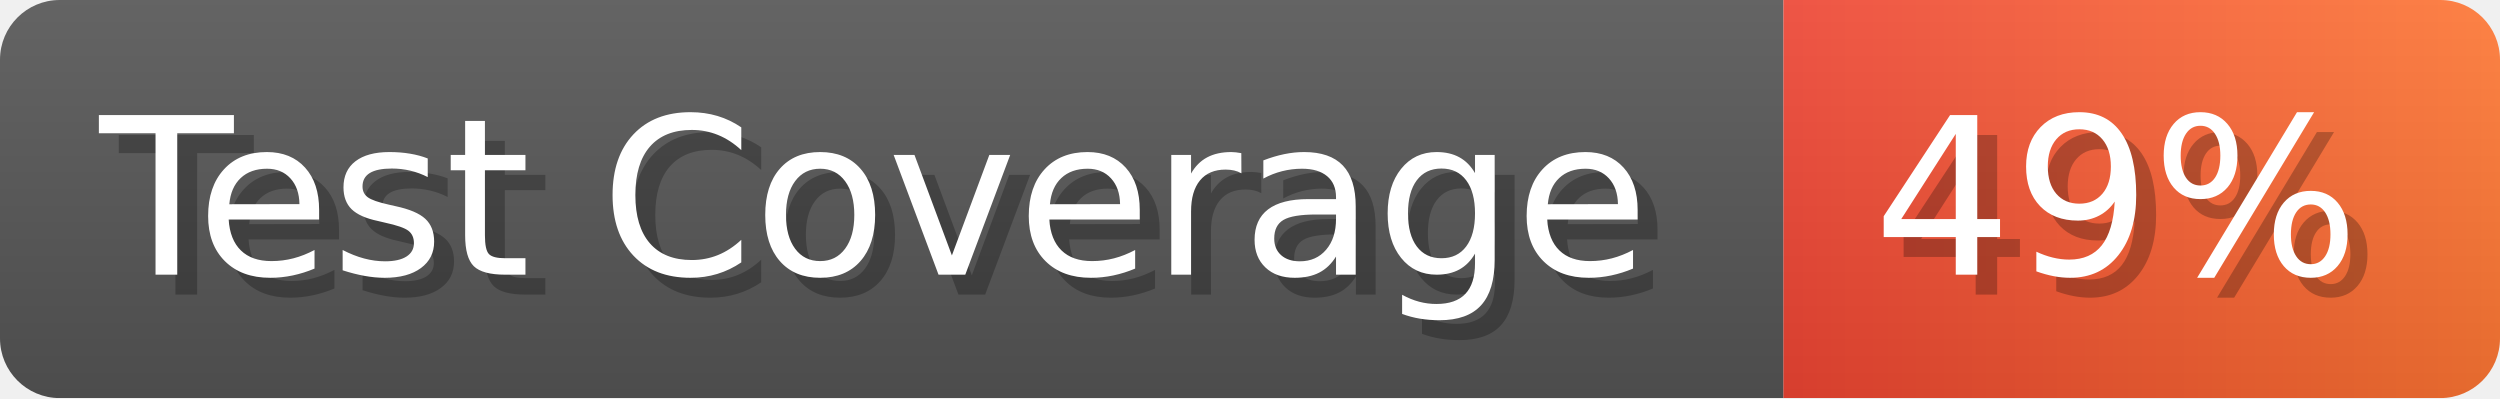
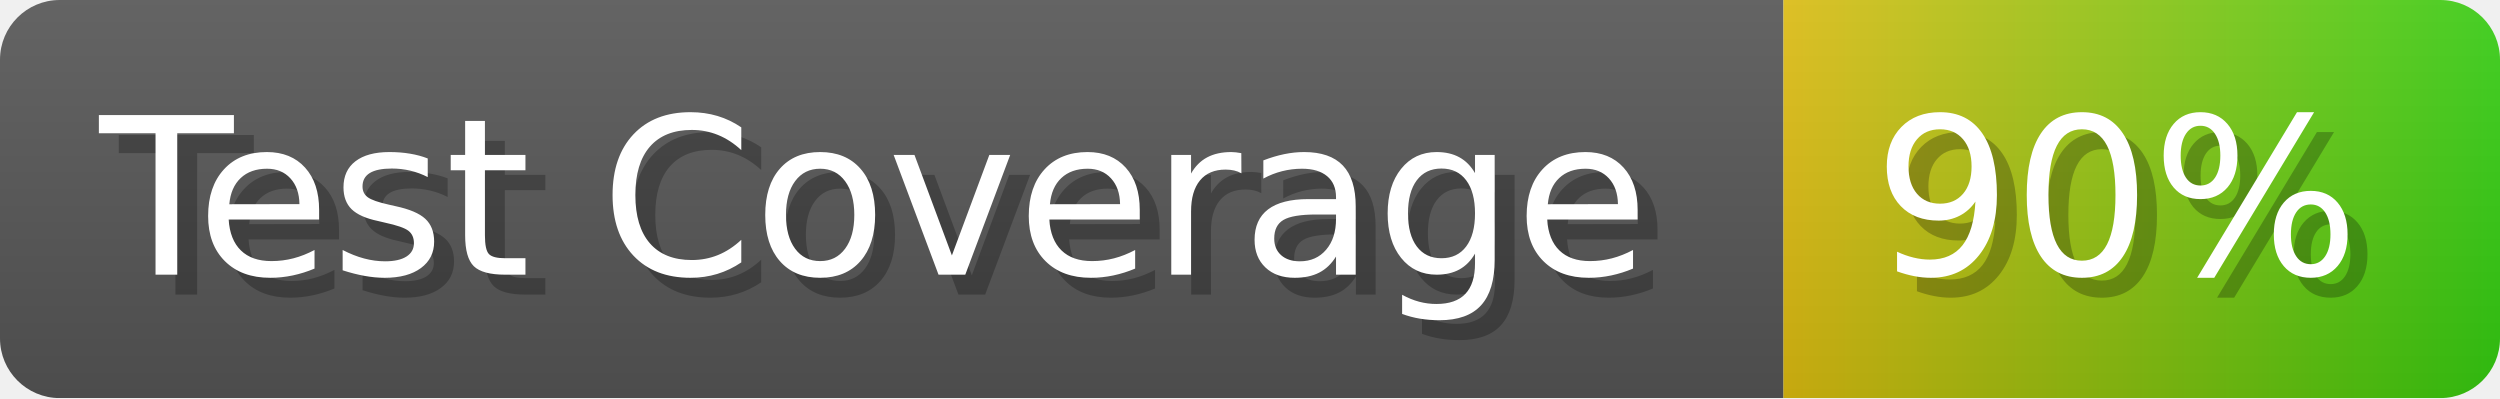
- <svg xmlns="http://www.w3.org/2000/svg" width="125.6" height="20" viewBox="0 0 1256 200" role="img" aria-label="Test Coverage: 49%">
+ <svg xmlns="http://www.w3.org/2000/svg" width="125.6" height="20" viewBox="0 0 1256 200" role="img" aria-label="Test Coverage: 90%">
  <linearGradient id="a" x2="0" y2="100%">
    <stop offset="0" stop-opacity=".1" stop-color="#EEE" />
    <stop offset="1" stop-opacity=".1" />
  </linearGradient>
  <mask id="m">
    <rect width="1256" height="200" rx="30" fill="#FFF" />
  </mask>
  <g mask="url(#m)">
    <rect width="896" height="200" fill="#555" />
    <rect width="360" height="200" fill="url(#x)" x="896" />
    <rect width="1256" height="200" fill="url(#a)" />
  </g>
  <g aria-hidden="true" fill="#fff" text-anchor="start" font-family="Verdana,DejaVu Sans,sans-serif" font-size="110">
    <text x="60" y="148" textLength="796" fill="#000" opacity="0.25">Test Coverage</text>
    <text x="50" y="138" textLength="796">Test Coverage</text>
-     <text x="951" y="148" textLength="260" fill="#000" opacity="0.25">49%</text>
-     <text x="941" y="138" textLength="260">49%</text>
+     <text x="951" y="148" textLength="260" fill="#000" opacity="0.25">90%</text>
+     <text x="941" y="138" textLength="260">90%</text>
  </g>
  <linearGradient id="x" x1="0%" y1="0%" x2="100%" y2="0%">
-     <stop offset="0%" style="stop-color:#E43" />
-     <stop offset="100%" style="stop-color:#F73" />
+     <stop offset="0%" style="stop-color:#DB1" />
+     <stop offset="100%" style="stop-color:#3C1" />
  </linearGradient>
</svg>
